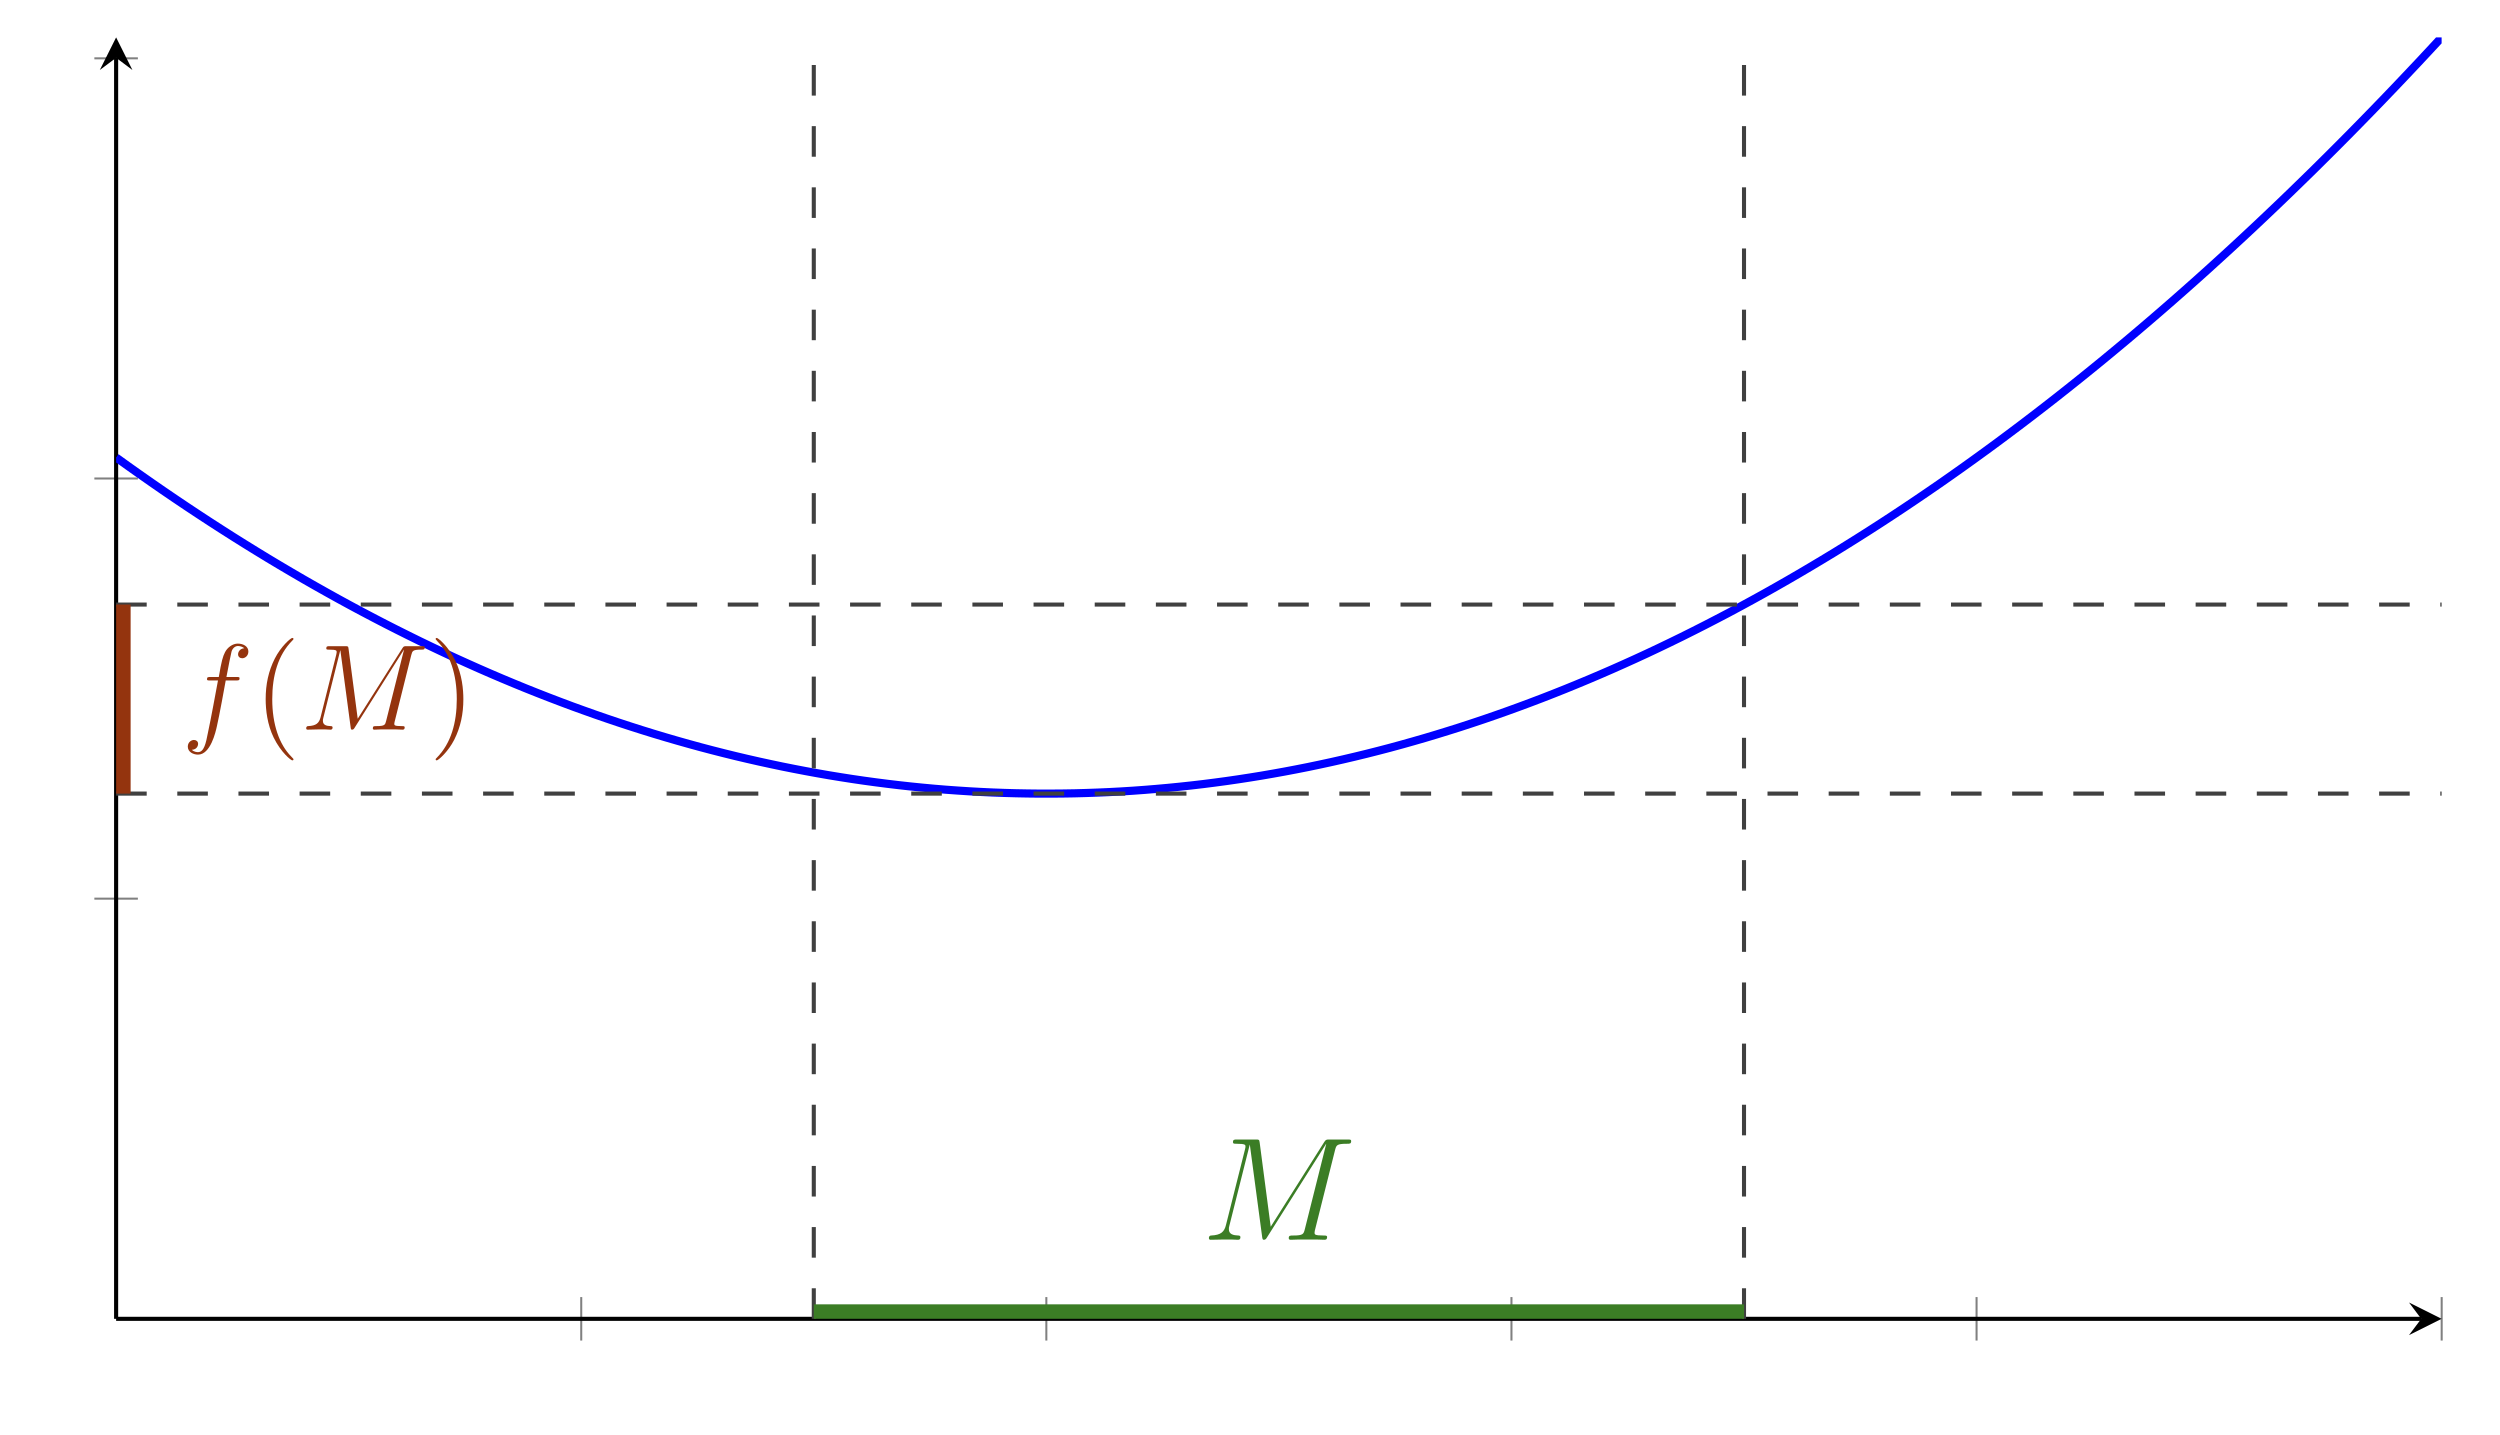
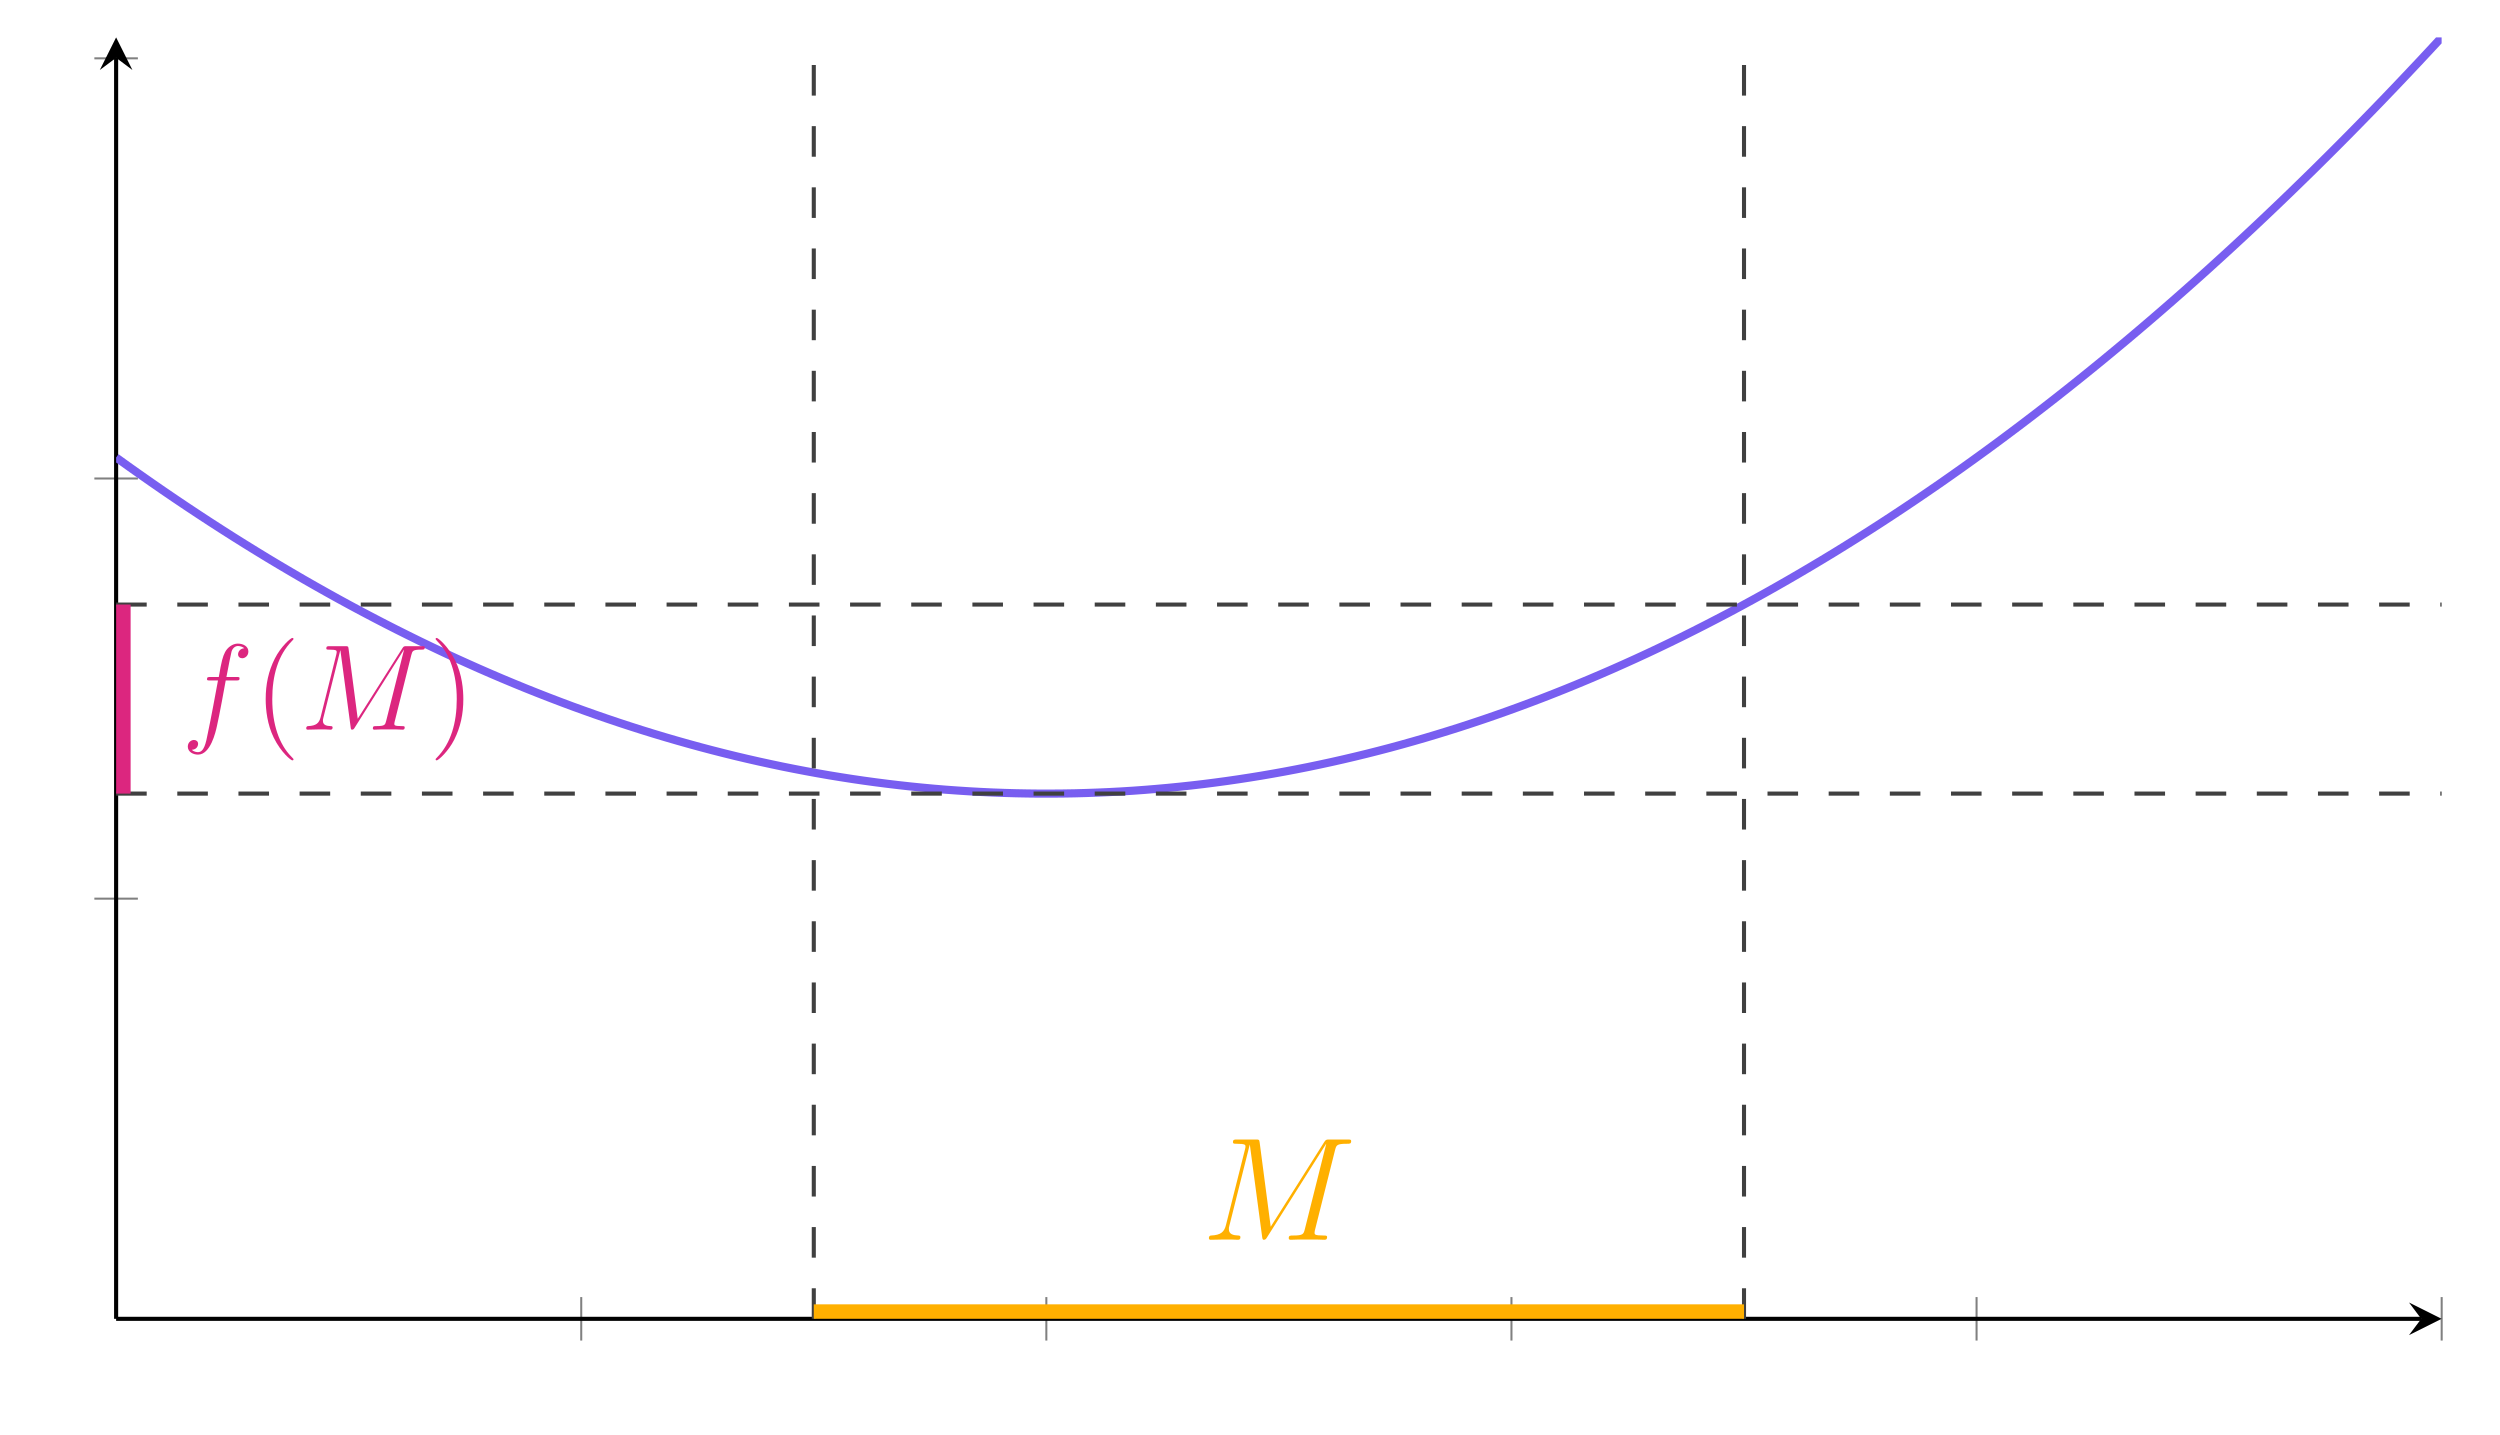
- <svg xmlns="http://www.w3.org/2000/svg" xmlns:xlink="http://www.w3.org/1999/xlink" width="439.83" height="252.452" viewBox="0 0 439.83 252.452">
+ <svg xmlns="http://www.w3.org/2000/svg" xmlns:xlink="http://www.w3.org/1999/xlink" width="439.83pt" height="252.452pt" viewBox="0 0 439.83 252.452">
  <defs>
    <g>
      <g id="glyph-0-0">
        <path d="M 9.594 -8.656 C 10.031 -8.656 10.203 -8.656 10.203 -9.062 C 10.203 -9.266 10.031 -9.266 9.641 -9.266 L 7.891 -9.266 C 8.312 -11.484 8.609 -13.016 8.781 -13.703 C 8.906 -14.219 9.359 -14.719 9.922 -14.719 C 10.375 -14.719 10.828 -14.516 11.031 -14.328 C 10.203 -14.25 9.938 -13.625 9.938 -13.25 C 9.938 -12.828 10.266 -12.562 10.672 -12.562 C 11.109 -12.562 11.75 -12.938 11.75 -13.75 C 11.75 -14.656 10.844 -15.141 9.891 -15.141 C 8.969 -15.141 8.062 -14.453 7.641 -13.625 C 7.25 -12.859 7.031 -12.094 6.547 -9.266 L 5.094 -9.266 C 4.688 -9.266 4.469 -9.266 4.469 -8.891 C 4.469 -8.656 4.609 -8.656 5.031 -8.656 L 6.406 -8.656 C 6.031 -6.641 5.141 -1.781 4.641 0.516 C 4.281 2.391 3.953 3.953 2.891 3.953 C 2.812 3.953 2.188 3.953 1.812 3.547 C 2.906 3.469 2.906 2.516 2.906 2.5 C 2.906 2.062 2.578 1.812 2.172 1.812 C 1.75 1.812 1.094 2.172 1.094 2.984 C 1.094 3.922 2.047 4.391 2.891 4.391 C 5.078 4.391 5.984 0.453 6.219 -0.625 C 6.609 -2.281 7.656 -8 7.766 -8.656 Z M 9.594 -8.656 " />
      </g>
      <g id="glyph-0-1">
        <path d="M 19.531 -13.125 C 19.734 -13.859 19.766 -14.078 21.297 -14.078 C 21.703 -14.078 21.906 -14.078 21.906 -14.484 C 21.906 -14.688 21.75 -14.688 21.344 -14.688 L 18.766 -14.688 C 18.219 -14.688 18.203 -14.672 17.969 -14.328 L 10.109 -1.922 L 8.5 -14.219 C 8.438 -14.688 8.406 -14.688 7.859 -14.688 L 5.188 -14.688 C 4.781 -14.688 4.578 -14.688 4.578 -14.281 C 4.578 -14.078 4.781 -14.078 5.094 -14.078 C 6.406 -14.078 6.406 -13.906 6.406 -13.656 C 6.406 -13.625 6.406 -13.484 6.328 -13.172 L 3.578 -2.188 C 3.312 -1.156 2.812 -0.688 1.375 -0.625 C 1.312 -0.625 1.047 -0.609 1.047 -0.234 C 1.047 0 1.25 0 1.328 0 C 1.766 0 2.859 -0.047 3.297 -0.047 L 4.328 -0.047 C 4.625 -0.047 4.984 0 5.297 0 C 5.438 0 5.688 0 5.688 -0.406 C 5.688 -0.609 5.469 -0.625 5.375 -0.625 C 4.672 -0.641 3.984 -0.781 3.984 -1.547 C 3.984 -1.766 3.984 -1.781 4.062 -2.094 L 7.031 -13.938 L 7.062 -13.938 L 8.844 -0.578 C 8.906 -0.062 8.922 0 9.125 0 C 9.359 0 9.469 -0.172 9.578 -0.359 L 18.219 -14.047 L 18.25 -14.047 L 15.125 -1.594 C 14.938 -0.844 14.891 -0.625 13.375 -0.625 C 12.969 -0.625 12.766 -0.625 12.766 -0.234 C 12.766 0 12.953 0 13.078 0 C 13.453 0 13.875 -0.047 14.25 -0.047 L 16.781 -0.047 C 17.141 -0.047 17.594 0 17.969 0 C 18.141 0 18.375 0 18.375 -0.406 C 18.375 -0.625 18.188 -0.625 17.859 -0.625 C 16.547 -0.625 16.547 -0.797 16.547 -1.016 C 16.547 -1.031 16.547 -1.188 16.594 -1.359 Z M 19.531 -13.125 " />
      </g>
      <g id="glyph-1-0">
        <path d="M 7 5.234 C 7 5.156 7 5.125 6.625 4.75 C 4.469 2.578 3.266 -0.969 3.266 -5.359 C 3.266 -9.531 4.281 -13.125 6.781 -15.656 C 7 -15.859 7 -15.906 7 -15.969 C 7 -16.094 6.891 -16.141 6.797 -16.141 C 6.516 -16.141 4.75 -14.594 3.703 -12.484 C 2.609 -10.312 2.109 -8 2.109 -5.359 C 2.109 -3.438 2.406 -0.875 3.531 1.422 C 4.797 4 6.562 5.406 6.797 5.406 C 6.891 5.406 7 5.359 7 5.234 Z M 7 5.234 " />
      </g>
      <g id="glyph-1-1">
        <path d="M 6.062 -5.359 C 6.062 -7 5.859 -9.656 4.641 -12.156 C 3.375 -14.734 1.609 -16.141 1.375 -16.141 C 1.297 -16.141 1.188 -16.094 1.188 -15.969 C 1.188 -15.906 1.188 -15.859 1.547 -15.484 C 3.703 -13.312 4.906 -9.766 4.906 -5.375 C 4.906 -1.203 3.891 2.391 1.406 4.922 C 1.188 5.125 1.188 5.156 1.188 5.234 C 1.188 5.359 1.297 5.406 1.375 5.406 C 1.656 5.406 3.422 3.844 4.469 1.75 C 5.578 -0.453 6.062 -2.781 6.062 -5.359 Z M 6.062 -5.359 " />
      </g>
      <g id="glyph-2-0">
        <path d="M 23.453 -15.75 C 23.688 -16.641 23.734 -16.891 25.562 -16.891 C 26.062 -16.891 26.297 -16.891 26.297 -17.375 C 26.297 -17.641 26.109 -17.641 25.625 -17.641 L 22.516 -17.641 C 21.875 -17.641 21.844 -17.609 21.562 -17.203 L 12.141 -2.297 L 10.203 -17.078 C 10.125 -17.641 10.094 -17.641 9.422 -17.641 L 6.219 -17.641 C 5.734 -17.641 5.5 -17.641 5.5 -17.156 C 5.5 -16.891 5.734 -16.891 6.125 -16.891 C 7.703 -16.891 7.703 -16.688 7.703 -16.406 C 7.703 -16.344 7.703 -16.188 7.594 -15.812 L 4.281 -2.641 C 3.984 -1.391 3.391 -0.828 1.656 -0.75 C 1.578 -0.75 1.266 -0.719 1.266 -0.281 C 1.266 0 1.5 0 1.594 0 C 2.125 0 3.438 -0.047 3.953 -0.047 L 5.188 -0.047 C 5.547 -0.047 5.984 0 6.359 0 C 6.531 0 6.812 0 6.812 -0.484 C 6.812 -0.719 6.562 -0.75 6.453 -0.75 C 5.609 -0.781 4.781 -0.938 4.781 -1.859 C 4.781 -2.125 4.781 -2.141 4.875 -2.5 L 8.453 -16.734 L 8.469 -16.734 L 10.609 -0.703 C 10.688 -0.078 10.719 0 10.953 0 C 11.234 0 11.359 -0.203 11.5 -0.438 L 21.875 -16.859 L 21.906 -16.859 L 18.156 -1.906 C 17.922 -1 17.875 -0.75 16.062 -0.75 C 15.578 -0.75 15.312 -0.75 15.312 -0.281 C 15.312 0 15.547 0 15.703 0 C 16.141 0 16.656 -0.047 17.094 -0.047 L 20.141 -0.047 C 20.578 -0.047 21.125 0 21.562 0 C 21.766 0 22.062 0 22.062 -0.484 C 22.062 -0.75 21.828 -0.75 21.438 -0.75 C 19.859 -0.75 19.859 -0.953 19.859 -1.219 C 19.859 -1.234 19.859 -1.422 19.906 -1.625 Z M 23.453 -15.75 " />
      </g>
    </g>
    <clipPath id="clip-0">
      <path clip-rule="nonzero" d="M 0 0 L 439.828 0 L 439.828 252.453 L 0 252.453 Z M 0 0 " />
    </clipPath>
    <clipPath id="clip-1">
      <path clip-rule="nonzero" d="M 20.43 6.578 L 429.559 6.578 L 429.559 160 L 20.43 160 Z M 20.43 6.578 " />
    </clipPath>
    <clipPath id="clip-2">
      <path clip-rule="nonzero" d="M 20.43 139 L 429.559 139 L 429.559 140 L 20.43 140 Z M 20.43 139 " />
    </clipPath>
    <clipPath id="clip-3">
      <path clip-rule="nonzero" d="M 20.43 106 L 429.559 106 L 429.559 107 L 20.43 107 Z M 20.43 106 " />
    </clipPath>
    <clipPath id="clip-4">
      <path clip-rule="nonzero" d="M 20.43 103 L 23 103 L 23 143 L 20.43 143 Z M 20.43 103 " />
    </clipPath>
    <clipPath id="clip-5">
      <path clip-rule="nonzero" d="M 142 9 L 144 9 L 144 232.023 L 142 232.023 Z M 142 9 " />
    </clipPath>
    <clipPath id="clip-6">
      <path clip-rule="nonzero" d="M 306 9 L 308 9 L 308 232.023 L 306 232.023 Z M 306 9 " />
    </clipPath>
    <clipPath id="clip-7">
      <path clip-rule="nonzero" d="M 140 229 L 310 229 L 310 232.023 L 140 232.023 Z M 140 229 " />
    </clipPath>
  </defs>
  <g clip-path="url(#clip-0)">
    <path fill-rule="nonzero" fill="rgb(100%, 100%, 100%)" fill-opacity="1" d="M 0 252.453 L 0 -0.004 L 439.836 -0.004 L 439.836 252.453 Z M 0 252.453 " />
  </g>
  <path fill="none" stroke-width="0.199" stroke-linecap="butt" stroke-linejoin="miter" stroke="rgb(50%, 50%, 50%)" stroke-opacity="1" stroke-miterlimit="10" d="M 45.46 -2.125 L 45.46 2.126 M 90.92 -2.125 L 90.92 2.126 M 136.38 -2.125 L 136.38 2.126 M 181.84 -2.125 L 181.84 2.126 M 227.3 -2.125 L 227.3 2.126 " transform="matrix(1.8, 0, 0, -1.8, 20.4296, 232.0224)" />
  <path fill="none" stroke-width="0.199" stroke-linecap="butt" stroke-linejoin="miter" stroke="rgb(50%, 50%, 50%)" stroke-opacity="1" stroke-miterlimit="10" d="M -2.127 41.067 L 2.127 41.067 M -2.127 82.133 L 2.127 82.133 M -2.127 123.2 L 2.127 123.2 " transform="matrix(1.8, 0, 0, -1.8, 20.4296, 232.0224)" />
  <path fill="none" stroke-width="0.399" stroke-linecap="butt" stroke-linejoin="miter" stroke="rgb(0%, 0%, 0%)" stroke-opacity="1" stroke-miterlimit="10" d="M 0 -0.001 L 225.302 -0.001 " transform="matrix(1.8, 0, 0, -1.8, 20.4296, 232.0224)" />
  <path fill-rule="nonzero" fill="rgb(0%, 0%, 0%)" fill-opacity="1" d="M 429.559 232.023 L 423.82 229.152 L 425.973 232.023 L 423.82 234.891 " />
  <path fill="none" stroke-width="0.399" stroke-linecap="butt" stroke-linejoin="miter" stroke="rgb(0%, 0%, 0%)" stroke-opacity="1" stroke-miterlimit="10" d="M 0 -0.001 L 0 123.255 " transform="matrix(1.8, 0, 0, -1.8, 20.4296, 232.0224)" />
  <path fill-rule="nonzero" fill="rgb(0%, 0%, 0%)" fill-opacity="1" d="M 20.43 6.578 L 17.559 12.316 L 20.43 10.164 L 23.297 12.316 " />
  <g clip-path="url(#clip-1)">
-     <path fill="none" stroke-width="0.797" stroke-linecap="butt" stroke-linejoin="miter" stroke="rgb(0%, 0%, 100%)" stroke-opacity="1" stroke-miterlimit="10" d="M 0 84.186 L 1.142 83.365 L 2.285 82.556 L 3.427 81.757 L 4.568 80.967 L 5.712 80.188 L 6.853 79.42 L 7.995 78.663 L 9.139 77.914 L 10.28 77.178 L 11.421 76.451 L 12.563 75.735 L 13.707 75.028 L 14.848 74.331 L 15.99 73.647 L 17.133 72.973 L 18.275 72.306 L 19.416 71.653 L 20.56 71.009 L 21.701 70.375 L 22.843 69.752 L 23.987 69.138 L 25.128 68.537 L 26.27 67.944 L 27.413 67.363 L 28.555 66.792 L 29.696 66.23 L 30.84 65.679 L 31.981 65.138 L 33.123 64.609 L 34.267 64.09 L 35.408 63.58 L 36.55 63.081 L 37.691 62.593 L 38.835 62.115 L 39.976 61.647 L 41.118 61.191 L 42.261 60.744 L 43.403 60.308 L 44.544 59.88 L 45.688 59.466 L 46.829 59.06 L 47.971 58.665 L 49.115 58.279 L 50.256 57.905 L 51.398 57.541 L 52.541 57.187 L 53.683 56.844 L 54.824 56.512 L 55.968 56.189 L 57.109 55.876 L 58.251 55.575 L 59.392 55.284 L 60.536 55.002 L 61.678 54.732 L 62.819 54.472 L 63.963 54.223 L 65.104 53.982 L 66.246 53.754 L 67.389 53.535 L 68.531 53.326 L 69.672 53.127 L 70.816 52.94 L 71.958 52.762 L 73.099 52.595 L 74.243 52.439 L 75.384 52.293 L 76.526 52.157 L 77.669 52.031 L 78.811 51.916 L 79.952 51.811 L 81.096 51.716 L 82.237 51.634 L 83.379 51.56 L 84.52 51.497 L 85.664 51.443 L 86.806 51.401 L 87.947 51.369 L 89.091 51.347 L 90.232 51.334 L 91.374 51.334 L 92.517 51.343 L 93.659 51.362 L 94.8 51.393 L 95.944 51.434 L 97.086 51.484 L 98.227 51.545 L 99.371 51.616 L 100.512 51.699 L 101.654 51.792 L 102.797 51.894 L 103.939 52.007 L 105.08 52.13 L 106.224 52.263 L 107.365 52.408 L 108.507 52.562 L 109.648 52.727 L 110.792 52.903 L 111.934 53.088 L 113.075 53.285 L 114.219 53.491 L 115.36 53.708 L 116.502 53.934 L 117.645 54.173 L 118.787 54.42 L 119.928 54.678 L 121.072 54.947 L 122.214 55.225 L 123.355 55.514 L 124.499 55.813 L 125.64 56.124 L 126.782 56.445 L 127.925 56.775 L 129.067 57.117 L 130.208 57.469 L 131.352 57.829 L 132.494 58.203 L 133.635 58.584 L 134.777 58.977 L 135.92 59.381 L 137.062 59.795 L 138.203 60.219 L 139.347 60.653 L 140.488 61.098 L 141.63 61.553 L 142.773 62.02 L 143.915 62.495 L 145.056 62.981 L 146.2 63.478 L 147.342 63.986 L 148.483 64.502 L 149.627 65.03 L 150.768 65.568 L 151.91 66.117 L 153.053 66.675 L 154.195 67.246 L 155.336 67.825 L 156.478 68.415 L 157.622 69.014 L 158.763 69.626 L 159.905 70.247 L 161.048 70.878 L 162.19 71.521 L 163.331 72.172 L 164.475 72.836 L 165.616 73.509 L 166.758 74.192 L 167.902 74.884 L 169.043 75.59 L 170.185 76.304 L 171.328 77.029 L 172.47 77.764 L 173.611 78.509 L 174.755 79.266 L 175.896 80.032 L 177.038 80.809 L 178.181 81.594 L 179.323 82.393 L 180.464 83.2 L 181.606 84.019 L 182.75 84.848 L 183.891 85.685 L 185.033 86.536 L 186.176 87.395 L 187.318 88.265 L 188.459 89.144 L 189.603 90.036 L 190.744 90.937 L 191.886 91.848 L 193.03 92.771 L 194.171 93.702 L 195.313 94.646 L 196.456 95.598 L 197.598 96.562 L 198.739 97.534 L 199.883 98.519 L 201.024 99.513 L 202.166 100.518 L 203.31 101.534 L 204.451 102.558 L 205.592 103.595 L 206.736 104.641 L 207.878 105.698 L 209.019 106.764 L 210.161 107.842 L 211.304 108.93 L 212.446 110.028 L 213.587 111.137 L 214.731 112.254 L 215.872 113.385 L 217.014 114.524 L 218.158 115.674 L 219.299 116.835 L 220.441 118.005 L 221.584 119.186 L 222.726 120.377 L 223.867 121.579 L 225.011 122.792 L 226.152 124.014 L 227.294 125.247 " transform="matrix(1.8, 0, 0, -1.8, 20.4296, 232.0224)" />
+     <path fill="none" stroke-width="0.797" stroke-linecap="butt" stroke-linejoin="miter" stroke="rgb(47.06%, 36.864%, 94.119%)" stroke-opacity="1" stroke-miterlimit="10" d="M 0 84.186 L 1.142 83.365 L 2.285 82.556 L 3.427 81.757 L 4.568 80.967 L 5.712 80.188 L 6.853 79.42 L 7.995 78.663 L 9.139 77.914 L 10.28 77.178 L 11.421 76.451 L 12.563 75.735 L 13.707 75.028 L 14.848 74.331 L 15.99 73.647 L 17.133 72.973 L 18.275 72.306 L 19.416 71.653 L 20.56 71.009 L 21.701 70.375 L 22.843 69.752 L 23.987 69.138 L 25.128 68.537 L 26.27 67.944 L 27.413 67.363 L 28.555 66.792 L 29.696 66.23 L 30.84 65.679 L 31.981 65.138 L 33.123 64.609 L 34.267 64.09 L 35.408 63.58 L 36.55 63.081 L 37.691 62.593 L 38.835 62.115 L 39.976 61.647 L 41.118 61.191 L 42.261 60.744 L 43.403 60.308 L 44.544 59.88 L 45.688 59.466 L 46.829 59.06 L 47.971 58.665 L 49.115 58.279 L 50.256 57.905 L 51.398 57.541 L 52.541 57.187 L 53.683 56.844 L 54.824 56.512 L 55.968 56.189 L 57.109 55.876 L 58.251 55.575 L 59.392 55.284 L 60.536 55.002 L 61.678 54.732 L 62.819 54.472 L 63.963 54.223 L 65.104 53.982 L 66.246 53.754 L 67.389 53.535 L 68.531 53.326 L 69.672 53.127 L 70.816 52.94 L 71.958 52.762 L 73.099 52.595 L 74.243 52.439 L 75.384 52.293 L 76.526 52.157 L 77.669 52.031 L 78.811 51.916 L 79.952 51.811 L 81.096 51.716 L 82.237 51.634 L 83.379 51.56 L 84.52 51.497 L 85.664 51.443 L 86.806 51.401 L 87.947 51.369 L 89.091 51.347 L 90.232 51.334 L 91.374 51.334 L 92.517 51.343 L 93.659 51.362 L 94.8 51.393 L 95.944 51.434 L 97.086 51.484 L 98.227 51.545 L 99.371 51.616 L 100.512 51.699 L 101.654 51.792 L 102.797 51.894 L 103.939 52.007 L 105.08 52.13 L 106.224 52.263 L 107.365 52.408 L 108.507 52.562 L 109.648 52.727 L 110.792 52.903 L 111.934 53.088 L 113.075 53.285 L 114.219 53.491 L 115.36 53.708 L 116.502 53.934 L 117.645 54.173 L 118.787 54.42 L 119.928 54.678 L 121.072 54.947 L 122.214 55.225 L 123.355 55.514 L 124.499 55.813 L 125.64 56.124 L 126.782 56.445 L 127.925 56.775 L 129.067 57.117 L 130.208 57.469 L 131.352 57.829 L 132.494 58.203 L 133.635 58.584 L 134.777 58.977 L 135.92 59.381 L 137.062 59.795 L 138.203 60.219 L 139.347 60.653 L 140.488 61.098 L 141.63 61.553 L 142.773 62.02 L 143.915 62.495 L 145.056 62.981 L 146.2 63.478 L 147.342 63.986 L 148.483 64.502 L 149.627 65.03 L 150.768 65.568 L 151.91 66.117 L 153.053 66.675 L 154.195 67.246 L 155.336 67.825 L 156.478 68.415 L 157.622 69.014 L 158.763 69.626 L 159.905 70.247 L 161.048 70.878 L 162.19 71.521 L 163.331 72.172 L 164.475 72.836 L 165.616 73.509 L 166.758 74.192 L 167.902 74.884 L 169.043 75.59 L 170.185 76.304 L 171.328 77.029 L 172.47 77.764 L 173.611 78.509 L 174.755 79.266 L 175.896 80.032 L 177.038 80.809 L 178.181 81.594 L 179.323 82.393 L 180.464 83.2 L 181.606 84.019 L 182.75 84.848 L 183.891 85.685 L 185.033 86.536 L 186.176 87.395 L 187.318 88.265 L 188.459 89.144 L 189.603 90.036 L 190.744 90.937 L 191.886 91.848 L 193.03 92.771 L 194.171 93.702 L 195.313 94.646 L 196.456 95.598 L 197.598 96.562 L 198.739 97.534 L 199.883 98.519 L 201.024 99.513 L 202.166 100.518 L 203.31 101.534 L 204.451 102.558 L 205.592 103.595 L 206.736 104.641 L 207.878 105.698 L 209.019 106.764 L 210.161 107.842 L 211.304 108.93 L 212.446 110.028 L 213.587 111.137 L 214.731 112.254 L 215.872 113.385 L 217.014 114.524 L 218.158 115.674 L 219.299 116.835 L 220.441 118.005 L 221.584 119.186 L 222.726 120.377 L 223.867 121.579 L 225.011 122.792 L 226.152 124.014 L 227.294 125.247 " transform="matrix(1.8, 0, 0, -1.8, 20.4296, 232.0224)" />
  </g>
  <g clip-path="url(#clip-2)">
    <path fill="none" stroke-width="0.399" stroke-linecap="butt" stroke-linejoin="miter" stroke="rgb(25%, 25%, 25%)" stroke-opacity="1" stroke-dasharray="2.989 2.989" stroke-miterlimit="10" d="M 0 51.334 L 227.3 51.334 " transform="matrix(1.8, 0, 0, -1.8, 20.4296, 232.0224)" />
  </g>
  <g clip-path="url(#clip-3)">
    <path fill="none" stroke-width="0.399" stroke-linecap="butt" stroke-linejoin="miter" stroke="rgb(25%, 25%, 25%)" stroke-opacity="1" stroke-dasharray="2.989 2.989" stroke-miterlimit="10" d="M 0 69.813 L 227.3 69.813 " transform="matrix(1.8, 0, 0, -1.8, 20.4296, 232.0224)" />
  </g>
  <g clip-path="url(#clip-4)">
-     <path fill="none" stroke-width="2.835" stroke-linecap="butt" stroke-linejoin="miter" stroke="rgb(57.906%, 20.248%, 5.591%)" stroke-opacity="1" stroke-miterlimit="10" d="M 0 51.334 L 0 69.813 " transform="matrix(1.8, 0, 0, -1.8, 20.4296, 232.0224)" />
+     <path fill="none" stroke-width="2.835" stroke-linecap="butt" stroke-linejoin="miter" stroke="rgb(86.275%, 14.902%, 49.805%)" stroke-opacity="1" stroke-miterlimit="10" d="M 0 51.334 L 0 69.813 " transform="matrix(1.8, 0, 0, -1.8, 20.4296, 232.0224)" />
  </g>
-   <g fill="rgb(57.906%, 20.248%, 5.591%)" fill-opacity="1">
+   <g fill="rgb(86.275%, 14.902%, 49.805%)" fill-opacity="1">
    <use xlink:href="#glyph-0-0" x="31.946" y="128.371" />
  </g>
-   <g fill="rgb(57.906%, 20.248%, 5.591%)" fill-opacity="1">
-     <use xlink:href="#glyph-1-0" x="44.631" y="128.371" />
+   <g fill="rgb(86.275%, 14.902%, 49.805%)" fill-opacity="1">
+     <use xlink:href="#glyph-1-0" x="44.634" y="128.371" />
  </g>
-   <g fill="rgb(57.906%, 20.248%, 5.591%)" fill-opacity="1">
-     <use xlink:href="#glyph-0-1" x="52.824" y="128.371" />
+   <g fill="rgb(86.275%, 14.902%, 49.805%)" fill-opacity="1">
+     <use xlink:href="#glyph-0-1" x="52.828" y="128.371" />
  </g>
-   <g fill="rgb(57.906%, 20.248%, 5.591%)" fill-opacity="1">
-     <use xlink:href="#glyph-1-1" x="75.457" y="128.371" />
+   <g fill="rgb(86.275%, 14.902%, 49.805%)" fill-opacity="1">
+     <use xlink:href="#glyph-1-1" x="75.452" y="128.371" />
  </g>
  <g clip-path="url(#clip-5)">
    <path fill="none" stroke-width="0.399" stroke-linecap="butt" stroke-linejoin="miter" stroke="rgb(25%, 25%, 25%)" stroke-opacity="1" stroke-dasharray="2.989 2.989" stroke-miterlimit="10" d="M 68.19 -0.001 L 68.19 123.2 " transform="matrix(1.8, 0, 0, -1.8, 20.4296, 232.0224)" />
  </g>
  <g clip-path="url(#clip-6)">
    <path fill="none" stroke-width="0.399" stroke-linecap="butt" stroke-linejoin="miter" stroke="rgb(25%, 25%, 25%)" stroke-opacity="1" stroke-dasharray="2.989 2.989" stroke-miterlimit="10" d="M 159.11 -0.001 L 159.11 123.2 " transform="matrix(1.8, 0, 0, -1.8, 20.4296, 232.0224)" />
  </g>
  <g clip-path="url(#clip-7)">
-     <path fill="none" stroke-width="2.835" stroke-linecap="butt" stroke-linejoin="miter" stroke="rgb(23.201%, 48.975%, 14.594%)" stroke-opacity="1" stroke-miterlimit="10" d="M 68.19 -0.001 L 159.11 -0.001 " transform="matrix(1.8, 0, 0, -1.8, 20.4296, 232.0224)" />
+     <path fill="none" stroke-width="2.835" stroke-linecap="butt" stroke-linejoin="miter" stroke="rgb(100%, 69.019%, 0%)" stroke-opacity="1" stroke-miterlimit="10" d="M 68.19 -0.001 L 159.11 -0.001 " transform="matrix(1.8, 0, 0, -1.8, 20.4296, 232.0224)" />
  </g>
-   <g fill="rgb(23.201%, 48.975%, 14.594%)" fill-opacity="1">
+   <g fill="rgb(100%, 69.019%, 0%)" fill-opacity="1">
    <use xlink:href="#glyph-2-0" x="211.417" y="218.116" />
  </g>
</svg>
